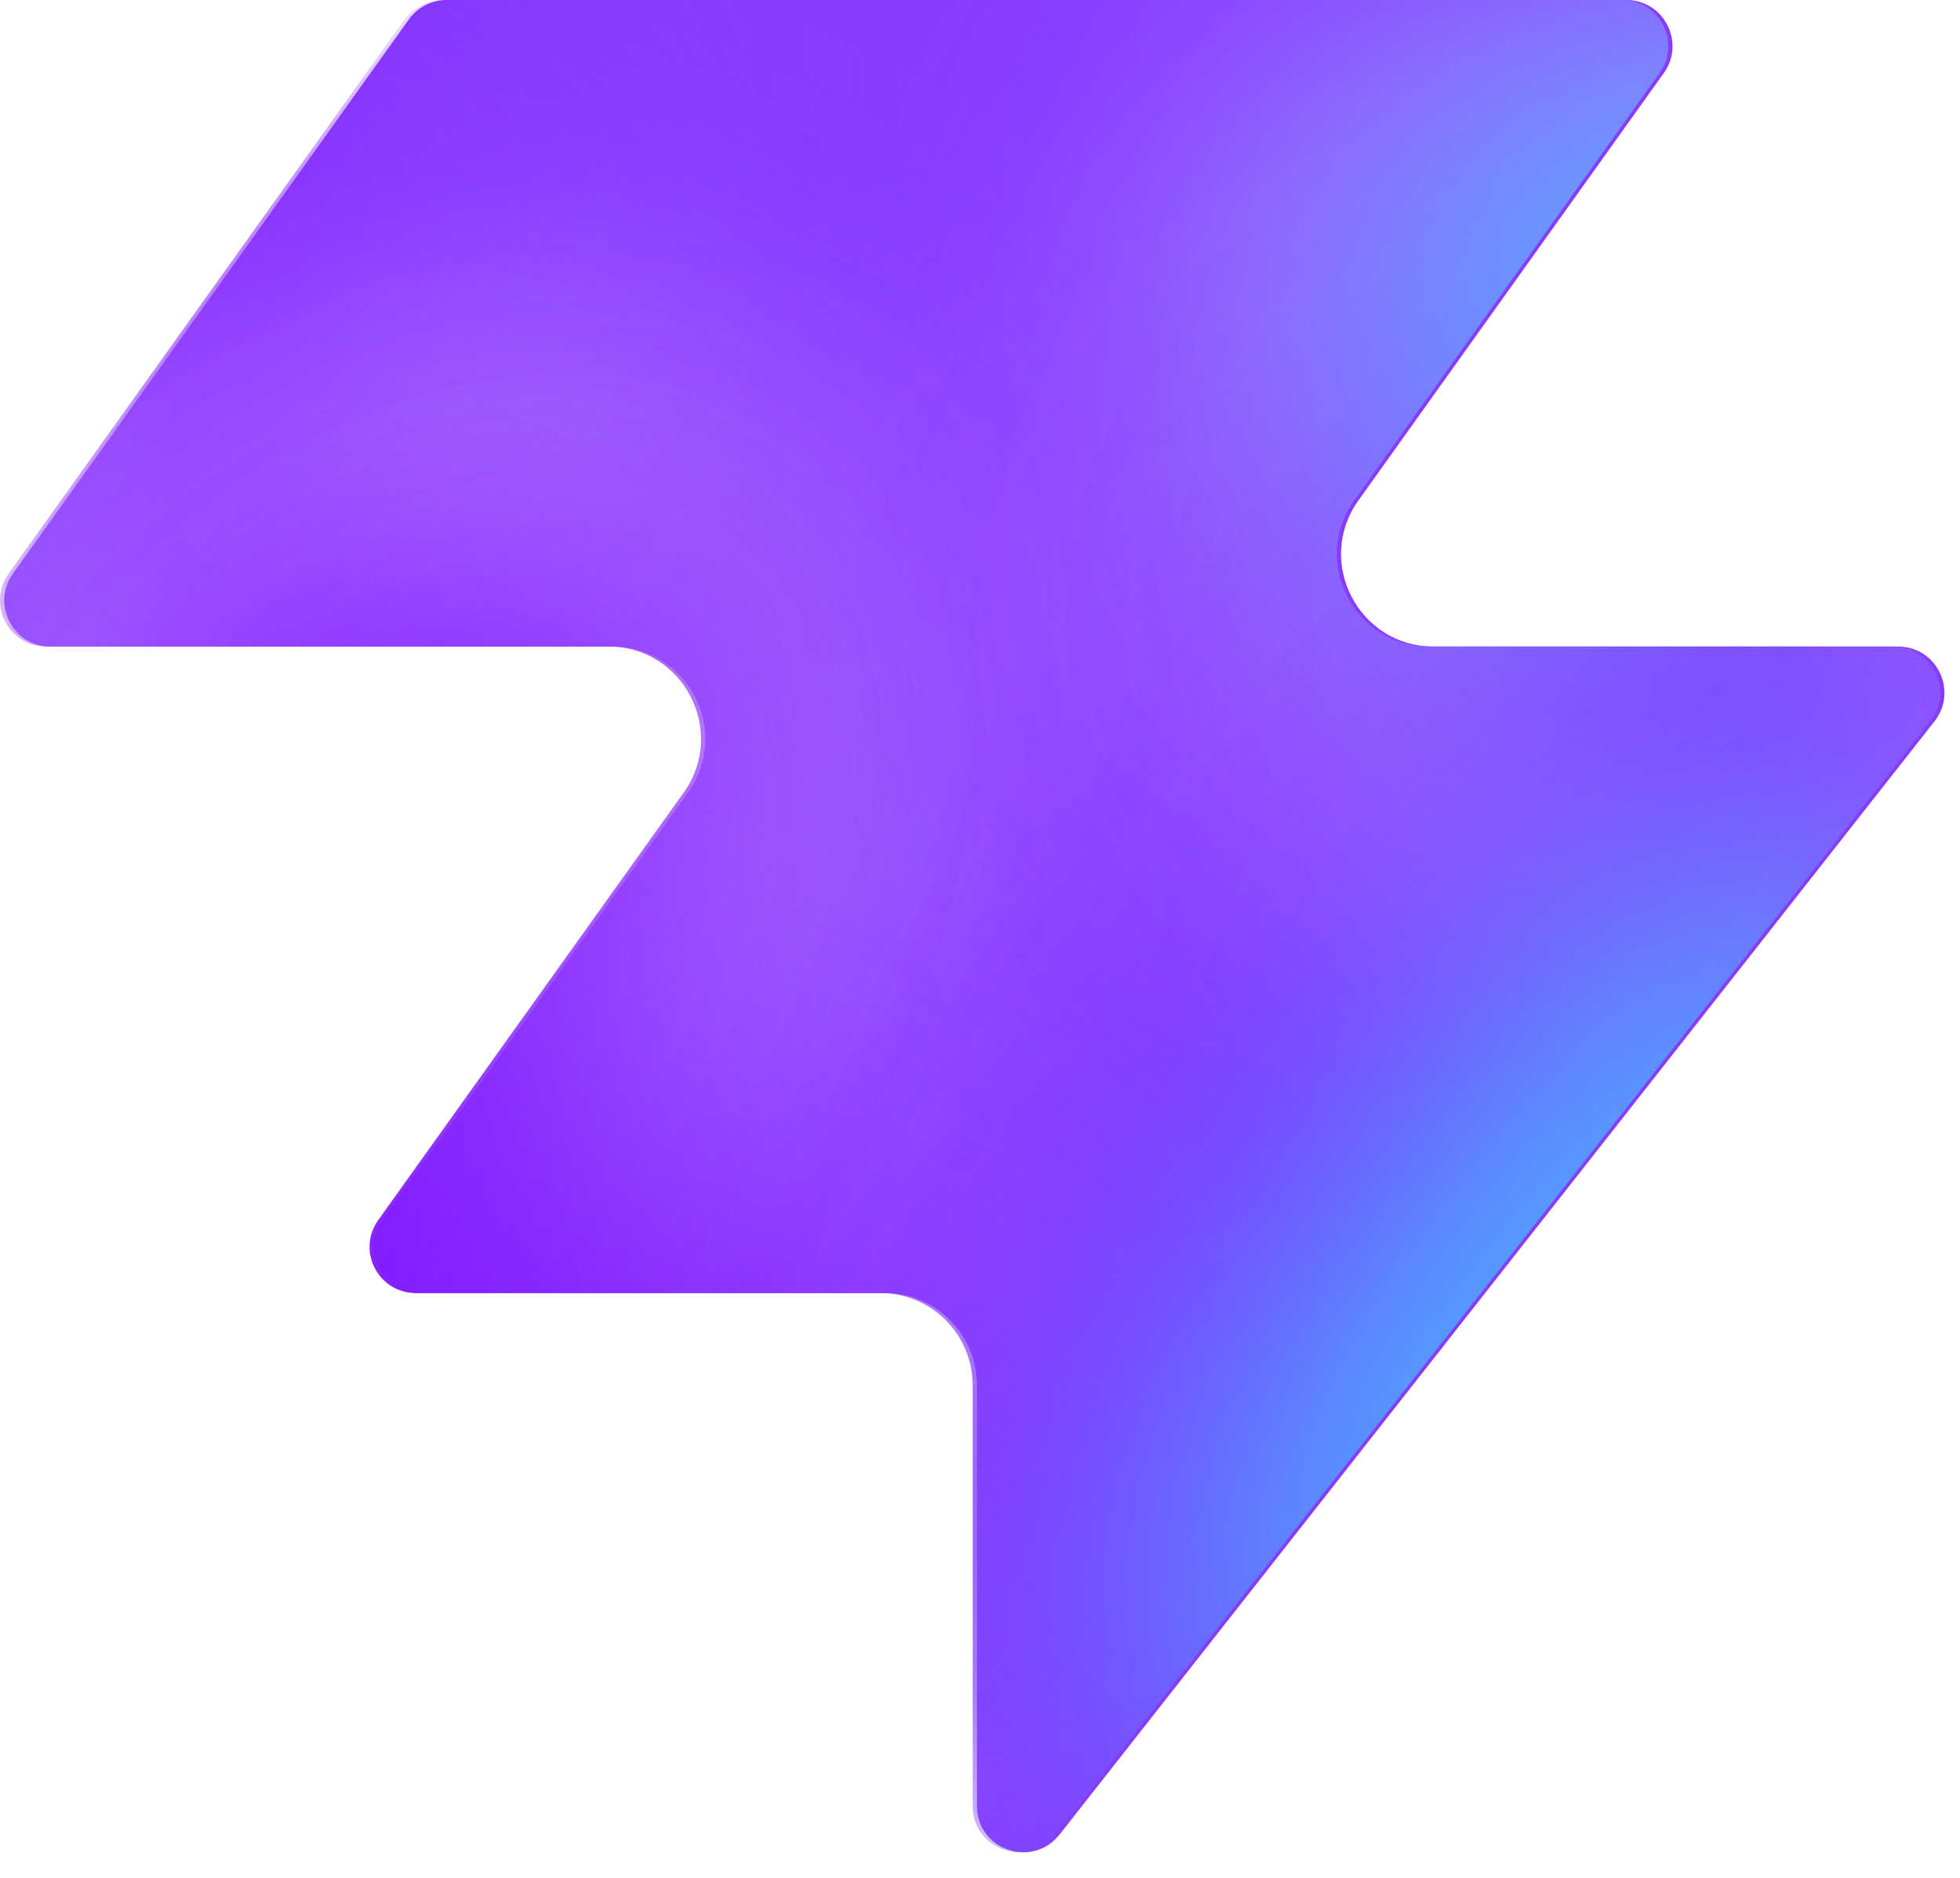
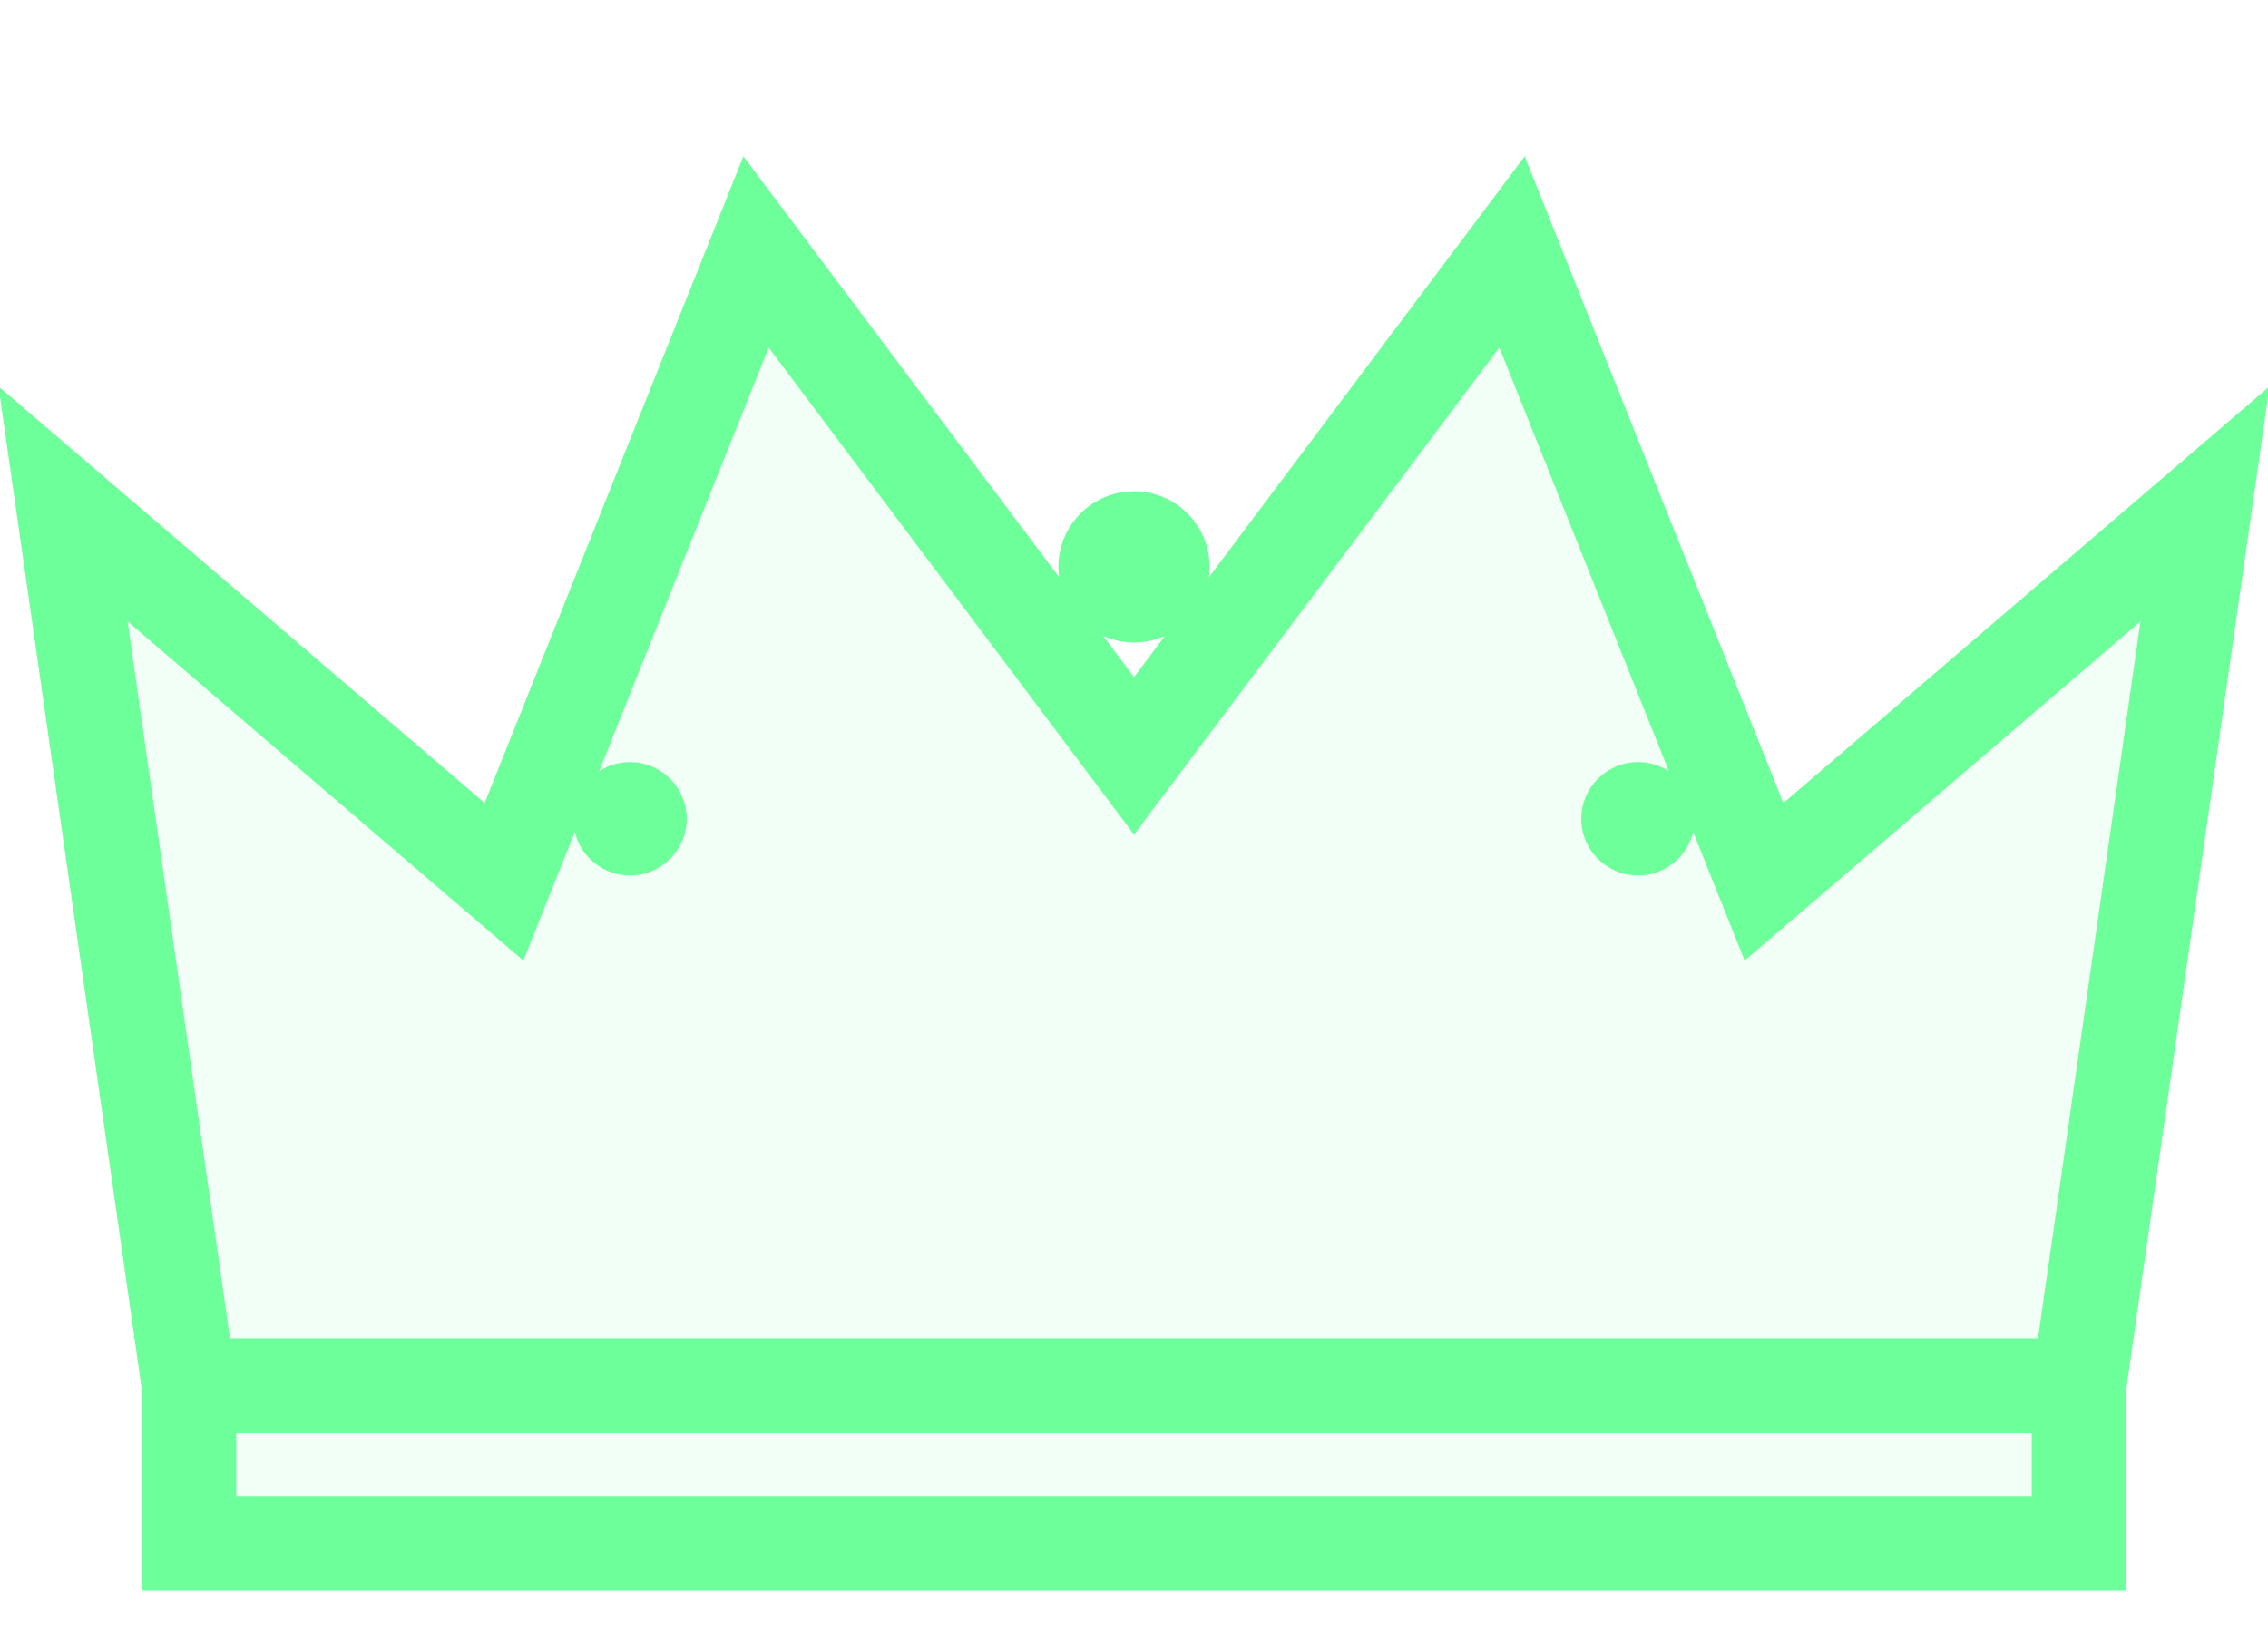
- <svg xmlns="http://www.w3.org/2000/svg" width="48" height="46" fill="none" viewBox="0 0 48 46">
-   <path fill="#863bff" d="M25.946 44.938c-.664.845-2.021.375-2.021-.698V33.937a2.26 2.26 0 0 0-2.262-2.262H10.287c-.92 0-1.456-1.04-.92-1.788l7.48-10.471c1.07-1.497 0-3.578-1.842-3.578H1.237c-.92 0-1.456-1.04-.92-1.788L10.013.474c.214-.297.556-.474.92-.474h28.894c.92 0 1.456 1.04.92 1.788l-7.48 10.471c-1.07 1.498 0 3.579 1.842 3.579h11.377c.943 0 1.473 1.088.89 1.83L25.947 44.94z" style="fill:#863bff;fill:color(display-p3 .525 .23 1);fill-opacity:1" />
-   <mask id="a" width="48" height="46" x="0" y="0" maskUnits="userSpaceOnUse" style="mask-type:alpha">
-     <path fill="#000" d="M25.842 44.938c-.664.844-2.021.375-2.021-.698V33.937a2.26 2.26 0 0 0-2.262-2.262H10.183c-.92 0-1.456-1.04-.92-1.788l7.48-10.471c1.07-1.498 0-3.579-1.842-3.579H1.133c-.92 0-1.456-1.04-.92-1.787L9.91.473c.214-.297.556-.474.92-.474h28.894c.92 0 1.456 1.04.92 1.788l-7.48 10.471c-1.07 1.498 0 3.578 1.842 3.578h11.377c.943 0 1.473 1.088.89 1.832L25.843 44.94z" style="fill:#000;fill-opacity:1" />
-   </mask>
-   <g mask="url(#a)">
-     <g filter="url(#b)">
-       <ellipse cx="5.508" cy="14.704" fill="#ede6ff" rx="5.508" ry="14.704" style="fill:#ede6ff;fill:color(display-p3 .927 .903 1);fill-opacity:1" transform="matrix(.00324 1 1 -.00324 -4.47 31.516)" />
-     </g>
-     <g filter="url(#c)">
-       <ellipse cx="10.399" cy="29.851" fill="#ede6ff" rx="10.399" ry="29.851" style="fill:#ede6ff;fill:color(display-p3 .927 .903 1);fill-opacity:1" transform="matrix(.00324 1 1 -.00324 -39.328 7.883)" />
-     </g>
-     <g filter="url(#d)">
-       <ellipse cx="5.508" cy="30.487" fill="#7e14ff" rx="5.508" ry="30.487" style="fill:#7e14ff;fill:color(display-p3 .492 .077 1);fill-opacity:1" transform="rotate(89.814 -25.913 -14.639)scale(1 -1)" />
-     </g>
-     <g filter="url(#e)">
-       <ellipse cx="5.508" cy="30.599" fill="#7e14ff" rx="5.508" ry="30.599" style="fill:#7e14ff;fill:color(display-p3 .492 .077 1);fill-opacity:1" transform="rotate(89.814 -32.644 -3.334)scale(1 -1)" />
-     </g>
-     <g filter="url(#f)">
-       <ellipse cx="5.508" cy="30.599" fill="#7e14ff" rx="5.508" ry="30.599" style="fill:#7e14ff;fill:color(display-p3 .492 .077 1);fill-opacity:1" transform="matrix(.00324 1 1 -.00324 -34.34 30.47)" />
-     </g>
-     <g filter="url(#g)">
-       <ellipse cx="14.072" cy="22.078" fill="#ede6ff" rx="14.072" ry="22.078" style="fill:#ede6ff;fill:color(display-p3 .927 .903 1);fill-opacity:1" transform="rotate(93.35 24.506 48.493)scale(-1 1)" />
-     </g>
-     <g filter="url(#h)">
-       <ellipse cx="3.47" cy="21.501" fill="#7e14ff" rx="3.47" ry="21.501" style="fill:#7e14ff;fill:color(display-p3 .492 .077 1);fill-opacity:1" transform="rotate(89.009 28.708 47.59)scale(-1 1)" />
-     </g>
-     <g filter="url(#i)">
-       <ellipse cx="3.47" cy="21.501" fill="#7e14ff" rx="3.47" ry="21.501" style="fill:#7e14ff;fill:color(display-p3 .492 .077 1);fill-opacity:1" transform="rotate(89.009 28.708 47.59)scale(-1 1)" />
-     </g>
-     <g filter="url(#j)">
-       <ellipse cx=".387" cy="8.972" fill="#7e14ff" rx="4.407" ry="29.108" style="fill:#7e14ff;fill:color(display-p3 .492 .077 1);fill-opacity:1" transform="rotate(39.51 .387 8.972)" />
-     </g>
-     <g filter="url(#k)">
-       <ellipse cx="47.523" cy="-6.092" fill="#7e14ff" rx="4.407" ry="29.108" style="fill:#7e14ff;fill:color(display-p3 .492 .077 1);fill-opacity:1" transform="rotate(37.892 47.523 -6.092)" />
-     </g>
-     <g filter="url(#l)">
-       <ellipse cx="41.412" cy="6.333" fill="#47bfff" rx="5.971" ry="9.665" style="fill:#47bfff;fill:color(display-p3 .28 .748 1);fill-opacity:1" transform="rotate(37.892 41.412 6.333)" />
-     </g>
-     <g filter="url(#m)">
-       <ellipse cx="-1.879" cy="38.332" fill="#7e14ff" rx="4.407" ry="29.108" style="fill:#7e14ff;fill:color(display-p3 .492 .077 1);fill-opacity:1" transform="rotate(37.892 -1.88 38.332)" />
-     </g>
-     <g filter="url(#n)">
-       <ellipse cx="-1.879" cy="38.332" fill="#7e14ff" rx="4.407" ry="29.108" style="fill:#7e14ff;fill:color(display-p3 .492 .077 1);fill-opacity:1" transform="rotate(37.892 -1.88 38.332)" />
-     </g>
-     <g filter="url(#o)">
-       <ellipse cx="35.651" cy="29.907" fill="#7e14ff" rx="4.407" ry="29.108" style="fill:#7e14ff;fill:color(display-p3 .492 .077 1);fill-opacity:1" transform="rotate(37.892 35.651 29.907)" />
-     </g>
-     <g filter="url(#p)">
-       <ellipse cx="38.418" cy="32.4" fill="#47bfff" rx="5.971" ry="15.297" style="fill:#47bfff;fill:color(display-p3 .28 .748 1);fill-opacity:1" transform="rotate(37.892 38.418 32.4)" />
-     </g>
-   </g>
-   <defs>
-     <filter id="b" width="60.045" height="41.654" x="-19.77" y="16.149" color-interpolation-filters="sRGB" filterUnits="userSpaceOnUse">
-       <feFlood flood-opacity="0" result="BackgroundImageFix" />
-       <feBlend in="SourceGraphic" in2="BackgroundImageFix" result="shape" />
-       <feGaussianBlur result="effect1_foregroundBlur_2002_17158" stdDeviation="7.659" />
-     </filter>
-     <filter id="c" width="90.34" height="51.437" x="-54.613" y="-7.533" color-interpolation-filters="sRGB" filterUnits="userSpaceOnUse">
-       <feFlood flood-opacity="0" result="BackgroundImageFix" />
-       <feBlend in="SourceGraphic" in2="BackgroundImageFix" result="shape" />
-       <feGaussianBlur result="effect1_foregroundBlur_2002_17158" stdDeviation="7.659" />
-     </filter>
-     <filter id="d" width="79.355" height="29.4" x="-49.64" y="2.03" color-interpolation-filters="sRGB" filterUnits="userSpaceOnUse">
-       <feFlood flood-opacity="0" result="BackgroundImageFix" />
-       <feBlend in="SourceGraphic" in2="BackgroundImageFix" result="shape" />
-       <feGaussianBlur result="effect1_foregroundBlur_2002_17158" stdDeviation="4.596" />
-     </filter>
-     <filter id="e" width="79.579" height="29.4" x="-45.045" y="20.029" color-interpolation-filters="sRGB" filterUnits="userSpaceOnUse">
-       <feFlood flood-opacity="0" result="BackgroundImageFix" />
-       <feBlend in="SourceGraphic" in2="BackgroundImageFix" result="shape" />
-       <feGaussianBlur result="effect1_foregroundBlur_2002_17158" stdDeviation="4.596" />
-     </filter>
-     <filter id="f" width="79.579" height="29.4" x="-43.513" y="21.178" color-interpolation-filters="sRGB" filterUnits="userSpaceOnUse">
-       <feFlood flood-opacity="0" result="BackgroundImageFix" />
-       <feBlend in="SourceGraphic" in2="BackgroundImageFix" result="shape" />
-       <feGaussianBlur result="effect1_foregroundBlur_2002_17158" stdDeviation="4.596" />
-     </filter>
-     <filter id="g" width="74.749" height="58.852" x="15.756" y="-17.901" color-interpolation-filters="sRGB" filterUnits="userSpaceOnUse">
-       <feFlood flood-opacity="0" result="BackgroundImageFix" />
-       <feBlend in="SourceGraphic" in2="BackgroundImageFix" result="shape" />
-       <feGaussianBlur result="effect1_foregroundBlur_2002_17158" stdDeviation="7.659" />
-     </filter>
-     <filter id="h" width="61.377" height="25.362" x="23.548" y="2.284" color-interpolation-filters="sRGB" filterUnits="userSpaceOnUse">
-       <feFlood flood-opacity="0" result="BackgroundImageFix" />
-       <feBlend in="SourceGraphic" in2="BackgroundImageFix" result="shape" />
-       <feGaussianBlur result="effect1_foregroundBlur_2002_17158" stdDeviation="4.596" />
-     </filter>
-     <filter id="i" width="61.377" height="25.362" x="23.548" y="2.284" color-interpolation-filters="sRGB" filterUnits="userSpaceOnUse">
-       <feFlood flood-opacity="0" result="BackgroundImageFix" />
-       <feBlend in="SourceGraphic" in2="BackgroundImageFix" result="shape" />
-       <feGaussianBlur result="effect1_foregroundBlur_2002_17158" stdDeviation="4.596" />
-     </filter>
-     <filter id="j" width="56.045" height="63.649" x="-27.636" y="-22.853" color-interpolation-filters="sRGB" filterUnits="userSpaceOnUse">
-       <feFlood flood-opacity="0" result="BackgroundImageFix" />
-       <feBlend in="SourceGraphic" in2="BackgroundImageFix" result="shape" />
-       <feGaussianBlur result="effect1_foregroundBlur_2002_17158" stdDeviation="4.596" />
-     </filter>
-     <filter id="k" width="54.814" height="64.646" x="20.116" y="-38.415" color-interpolation-filters="sRGB" filterUnits="userSpaceOnUse">
-       <feFlood flood-opacity="0" result="BackgroundImageFix" />
-       <feBlend in="SourceGraphic" in2="BackgroundImageFix" result="shape" />
-       <feGaussianBlur result="effect1_foregroundBlur_2002_17158" stdDeviation="4.596" />
-     </filter>
-     <filter id="l" width="33.541" height="35.313" x="24.641" y="-11.323" color-interpolation-filters="sRGB" filterUnits="userSpaceOnUse">
-       <feFlood flood-opacity="0" result="BackgroundImageFix" />
-       <feBlend in="SourceGraphic" in2="BackgroundImageFix" result="shape" />
-       <feGaussianBlur result="effect1_foregroundBlur_2002_17158" stdDeviation="4.596" />
-     </filter>
-     <filter id="m" width="54.814" height="64.646" x="-29.286" y="6.009" color-interpolation-filters="sRGB" filterUnits="userSpaceOnUse">
-       <feFlood flood-opacity="0" result="BackgroundImageFix" />
-       <feBlend in="SourceGraphic" in2="BackgroundImageFix" result="shape" />
-       <feGaussianBlur result="effect1_foregroundBlur_2002_17158" stdDeviation="4.596" />
-     </filter>
-     <filter id="n" width="54.814" height="64.646" x="-29.286" y="6.009" color-interpolation-filters="sRGB" filterUnits="userSpaceOnUse">
-       <feFlood flood-opacity="0" result="BackgroundImageFix" />
-       <feBlend in="SourceGraphic" in2="BackgroundImageFix" result="shape" />
-       <feGaussianBlur result="effect1_foregroundBlur_2002_17158" stdDeviation="4.596" />
-     </filter>
-     <filter id="o" width="54.814" height="64.646" x="8.244" y="-2.416" color-interpolation-filters="sRGB" filterUnits="userSpaceOnUse">
-       <feFlood flood-opacity="0" result="BackgroundImageFix" />
-       <feBlend in="SourceGraphic" in2="BackgroundImageFix" result="shape" />
-       <feGaussianBlur result="effect1_foregroundBlur_2002_17158" stdDeviation="4.596" />
-     </filter>
-     <filter id="p" width="39.409" height="43.623" x="18.713" y="10.588" color-interpolation-filters="sRGB" filterUnits="userSpaceOnUse">
-       <feFlood flood-opacity="0" result="BackgroundImageFix" />
-       <feBlend in="SourceGraphic" in2="BackgroundImageFix" result="shape" />
-       <feGaussianBlur result="effect1_foregroundBlur_2002_17158" stdDeviation="4.596" />
-     </filter>
-   </defs>
+ <svg xmlns="http://www.w3.org/2000/svg" width="72" height="52" viewBox="0 0 72 52" fill="none">
+   <path d="M6 44 L2 16 L16 28 L24 8 L36 24 L48 8 L56 28 L70 16 L66 44 Z" stroke="#6CFF9A" stroke-width="3" stroke-linejoin="miter" fill="rgba(80,255,140,0.08)" />
+   <rect x="6" y="44" width="60" height="5" stroke="#6CFF9A" stroke-width="3" fill="rgba(80,255,140,0.08)" />
+   <circle cx="36" cy="18" r="2.4" fill="#6CFF9A" />
+   <circle cx="20" cy="26" r="1.8" fill="#6CFF9A" />
+   <circle cx="52" cy="26" r="1.8" fill="#6CFF9A" />
</svg>
